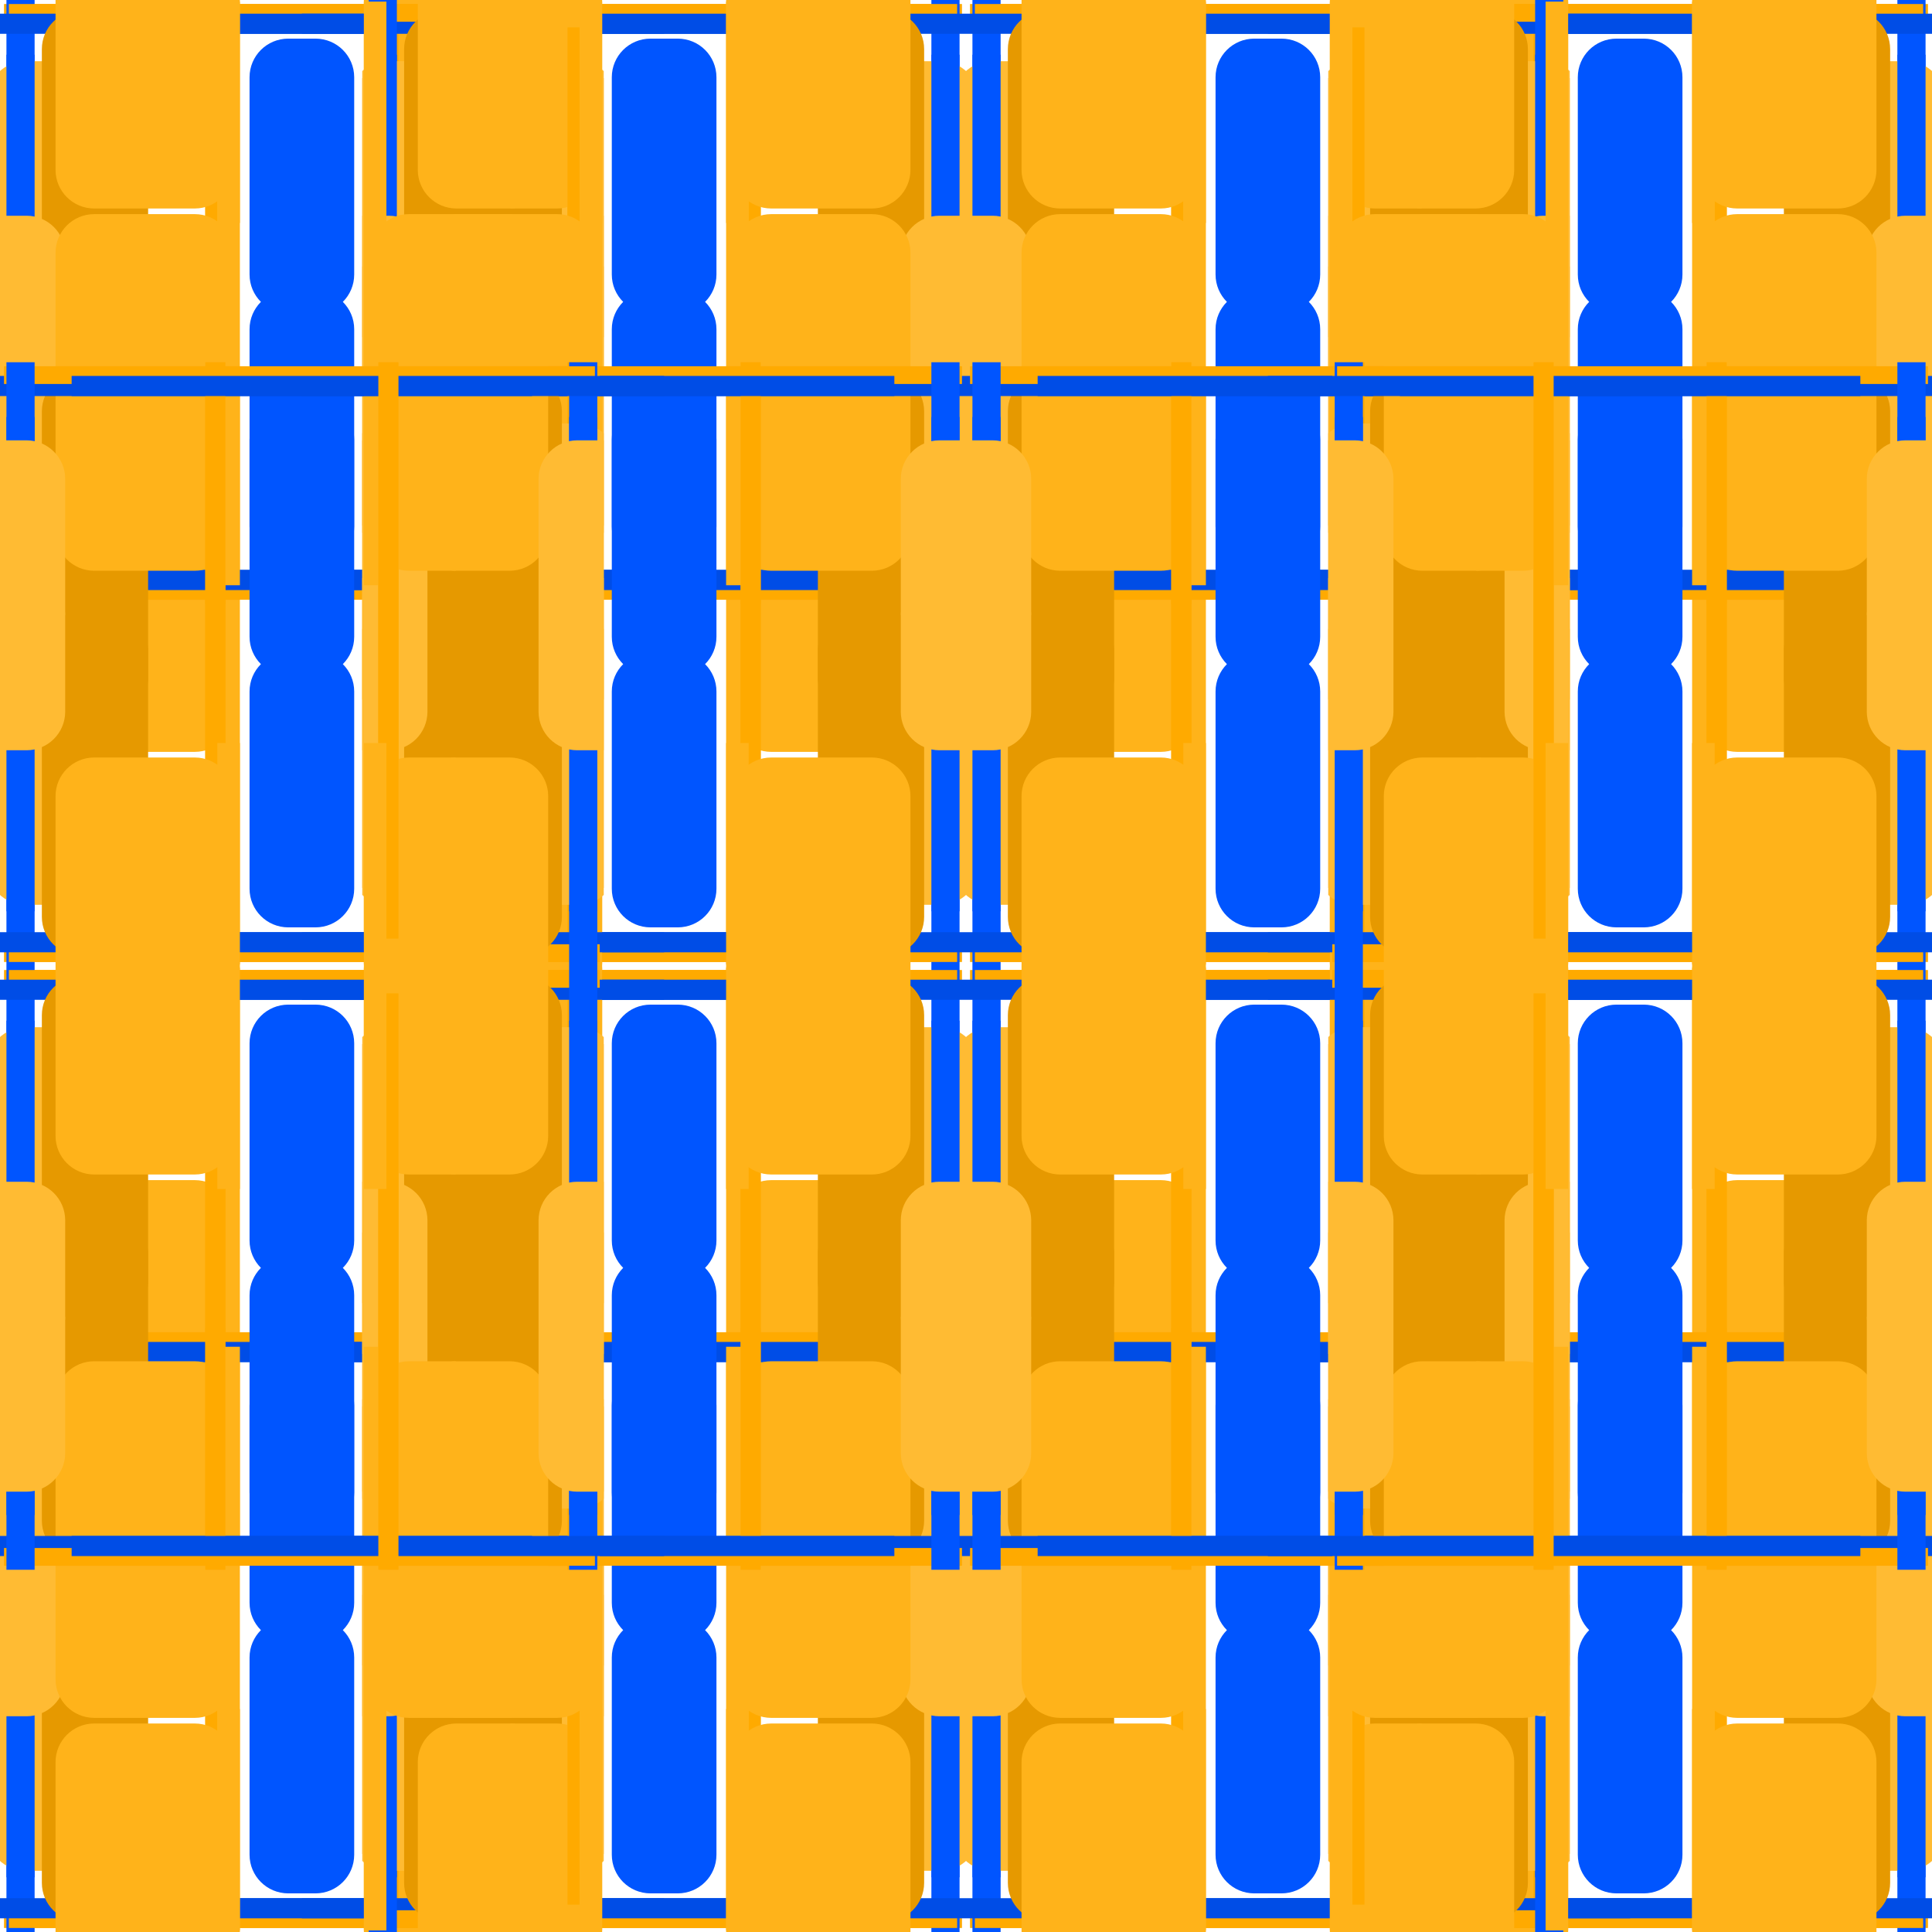
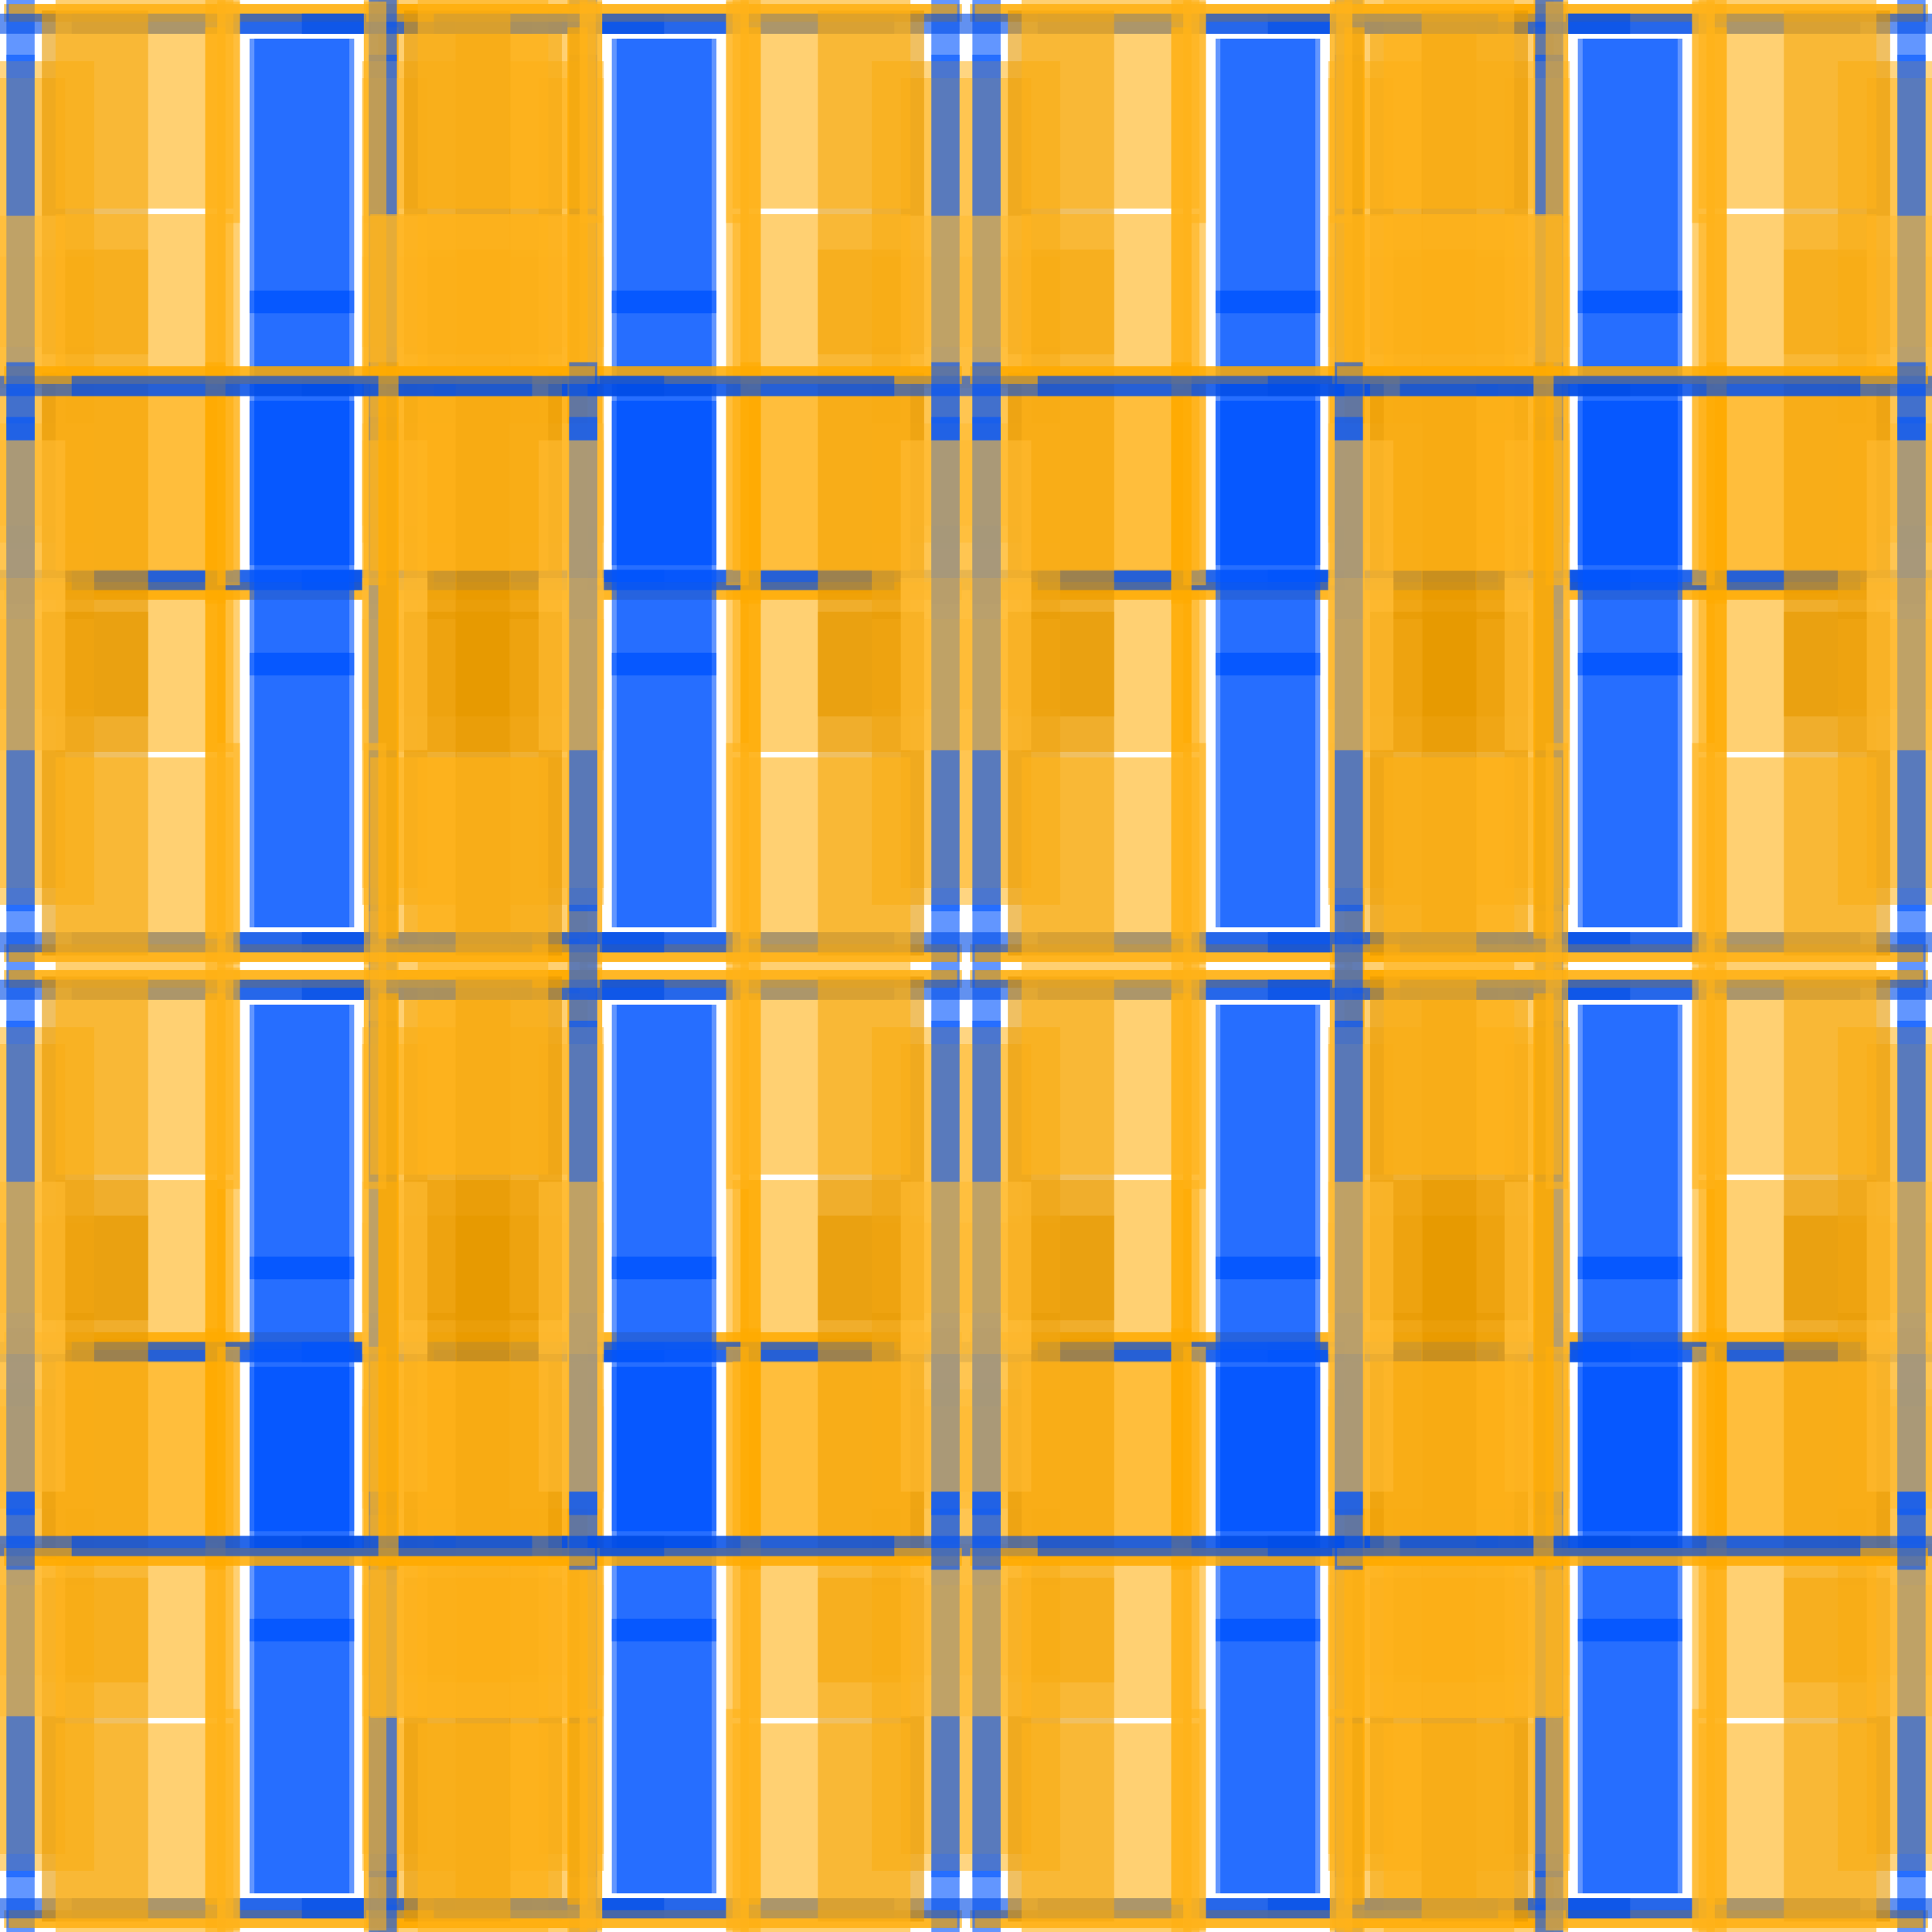
<svg xmlns="http://www.w3.org/2000/svg" xmlns:xlink="http://www.w3.org/1999/xlink" width="100%" height="100%" viewBox="0 0 2400 2400" style="stroke-width:0;background-color:#121212">
  <symbol id="quad3">
    <symbol id="quad2">
      <symbol id="quad1">
        <symbol id="quad0">
-           <rect x="5" y="5" width="734" height="22" rx="0" transform-origin="0 0" style="fill:hsl(40,100%,50%);fill-opacity:1" transform="rotate(0)translate(0 0)skewX(0)skewY(0)scale(1 1)" />
-           <rect x="-16" y="319" width="133" height="355" rx="48" transform-origin="0 0" style="fill:hsl(40,100%,60%);fill-opacity:1" transform="rotate(0)translate(0 0)skewX(0)skewY(0)scale(1 1)" />
-           <rect x="89" y="17" width="736" height="25" rx="0" transform-origin="0 0" style="fill:hsl(220,100%,45%);fill-opacity:1" transform="rotate(0)translate(0 0)skewX(0)skewY(0)scale(1 1)" />
-           <rect x="52" y="310" width="132" height="427" rx="48" transform-origin="0 0" style="fill:hsl(40,100%,45%);fill-opacity:1" transform="rotate(0)translate(0 0)skewX(0)skewY(0)scale(1 1)" />
-           <rect x="470" y="-15" width="25" height="731" rx="0" transform-origin="0 0" style="fill:hsl(40,100%,50%);fill-opacity:1" transform="rotate(0)translate(0 0)skewX(0)skewY(0)scale(1 1)" />
-           <rect x="69" y="491" width="221" height="443" rx="48" transform-origin="0 0" style="fill:hsl(40,100%,55%);fill-opacity:1" transform="rotate(0)translate(0 0)skewX(0)skewY(0)scale(1 1)" />
-           <rect x="452" y="473" width="28" height="725" rx="0" transform-origin="0 0" style="fill:hsl(40,100%,55%);fill-opacity:1" transform="rotate(0)translate(0 0)skewX(0)skewY(0)scale(1 1)" />
-           <rect x="310" y="48" width="124" height="341" rx="48" transform-origin="0 0" style="fill:hsl(220,100%,50%);fill-opacity:1" transform="rotate(0)translate(0 0)skewX(0)skewY(0)scale(1 1)" />
-           <rect x="8" y="-48" width="35" height="730" rx="0" transform-origin="0 0" style="fill:hsl(220,100%,50%);fill-opacity:1" transform="rotate(0)translate(0 0)skewX(0)skewY(0)scale(1 1)" />
-           <rect x="-82" y="97" width="163" height="385" rx="48" transform-origin="0 0" style="fill:hsl(40,100%,60%);fill-opacity:1" transform="rotate(0)translate(0 0)skewX(0)skewY(0)scale(1 1)" />
+           <rect x="5" y="5" width="734" height="22" rx="0" transform-origin="0 0" style="fill:hsl(40,100%,50%);fill-opacity:0.616" transform="rotate(0)translate(0 0)skewX(0)skewY(0)scale(1 1)" />
+           <rect x="-16" y="319" width="133" height="355" rx="0" transform-origin="0 0" style="fill:hsl(40,100%,60%);fill-opacity:0.616" transform="rotate(0)translate(0 0)skewX(0)skewY(0)scale(1 1)" />
+           <rect x="89" y="17" width="736" height="25" rx="0" transform-origin="0 0" style="fill:hsl(220,100%,45%);fill-opacity:0.616" transform="rotate(0)translate(0 0)skewX(0)skewY(0)scale(1 1)" />
+           <rect x="52" y="310" width="132" height="427" rx="0" transform-origin="0 0" style="fill:hsl(40,100%,45%);fill-opacity:0.616" transform="rotate(0)translate(0 0)skewX(0)skewY(0)scale(1 1)" />
+           <rect x="470" y="-15" width="25" height="731" rx="0" transform-origin="0 0" style="fill:hsl(40,100%,50%);fill-opacity:0.616" transform="rotate(0)translate(0 0)skewX(0)skewY(0)scale(1 1)" />
+           <rect x="69" y="491" width="221" height="443" rx="0" transform-origin="0 0" style="fill:hsl(40,100%,55%);fill-opacity:0.616" transform="rotate(0)translate(0 0)skewX(0)skewY(0)scale(1 1)" />
+           <rect x="452" y="473" width="28" height="725" rx="0" transform-origin="0 0" style="fill:hsl(40,100%,55%);fill-opacity:0.616" transform="rotate(0)translate(0 0)skewX(0)skewY(0)scale(1 1)" />
+           <rect x="310" y="48" width="124" height="341" rx="0" transform-origin="0 0" style="fill:hsl(220,100%,50%);fill-opacity:0.616" transform="rotate(0)translate(0 0)skewX(0)skewY(0)scale(1 1)" />
+           <rect x="8" y="-48" width="35" height="730" rx="0" transform-origin="0 0" style="fill:hsl(220,100%,50%);fill-opacity:0.616" transform="rotate(0)translate(0 0)skewX(0)skewY(0)scale(1 1)" />
+           <rect x="-82" y="97" width="163" height="385" rx="0" transform-origin="0 0" style="fill:hsl(40,100%,60%);fill-opacity:0.616" transform="rotate(0)translate(0 0)skewX(0)skewY(0)scale(1 1)" />
        </symbol>
        <g>
          <use xlink:href="#quad0" />
        </g>
        <g transform="scale(-1 1) translate(-750 0)">
          <use xlink:href="#quad0" />
        </g>
        <g transform="scale(-1 -1) translate(-750 -750)">
          <use xlink:href="#quad0" />
        </g>
        <g transform="scale(1 -1) translate(0 -750)">
          <use xlink:href="#quad0" />
        </g>
      </symbol>
      <g>
        <use xlink:href="#quad1" />
      </g>
      <g transform="scale(-1 1) translate(-1200 0)">
        <use xlink:href="#quad1" />
      </g>
      <g transform="scale(-1 -1) translate(-1200 -1200)">
        <use xlink:href="#quad1" />
      </g>
      <g transform="scale(1 -1) translate(0 -1200)">
        <use xlink:href="#quad1" />
      </g>
    </symbol>
    <g>
      <use xlink:href="#quad2" />
    </g>
    <g transform="scale(-1 1) translate(-2400 0)">
      <use xlink:href="#quad2" />
    </g>
    <g transform="scale(-1 -1) translate(-2400 -2400)">
      <use xlink:href="#quad2" />
    </g>
    <g transform="scale(1 -1) translate(0 -2400)">
      <use xlink:href="#quad2" />
    </g>
  </symbol>
  <g transform="scale(1 1)">
    <use xlink:href="#quad3" />
  </g>
</svg>
